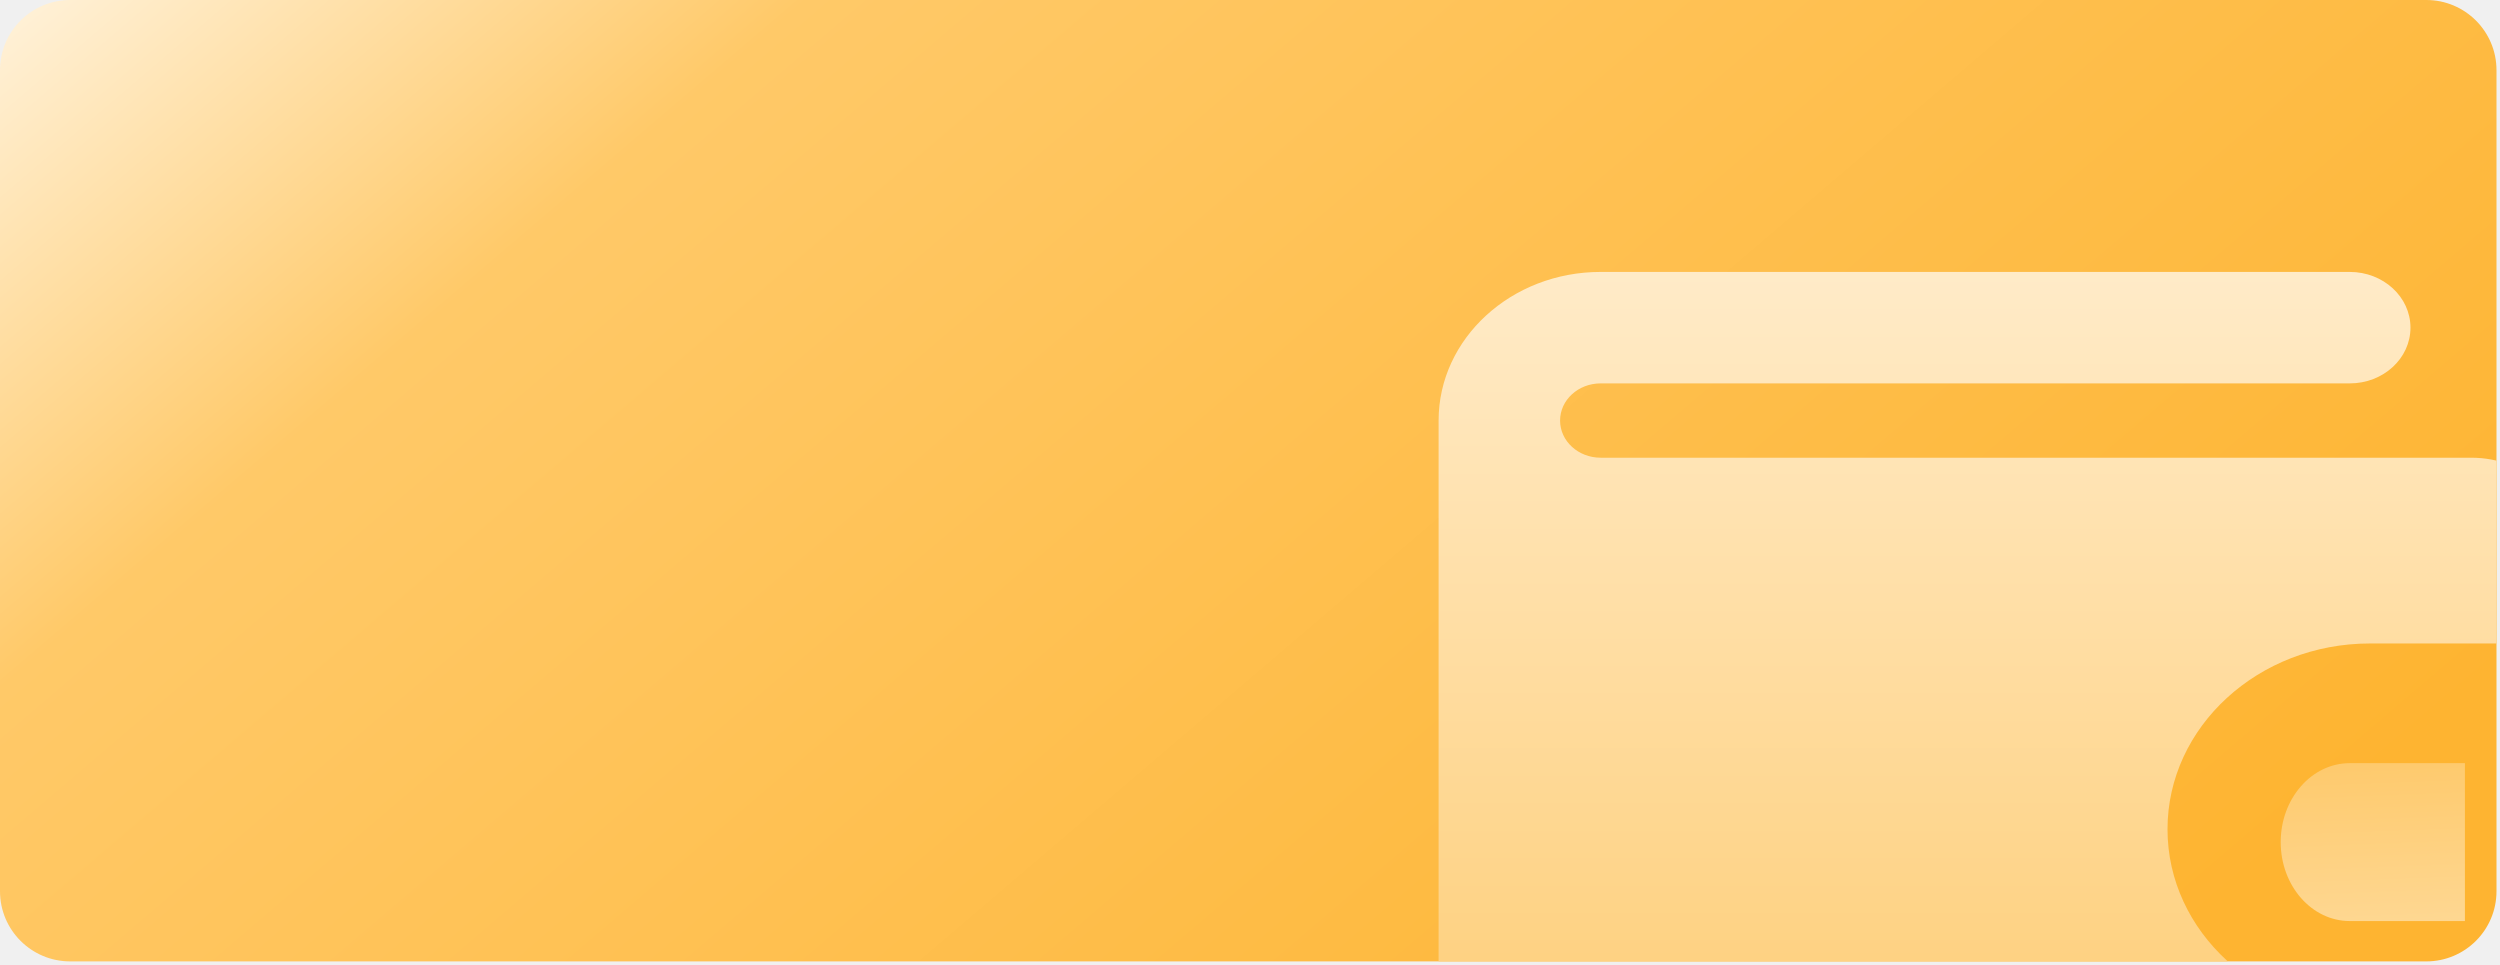
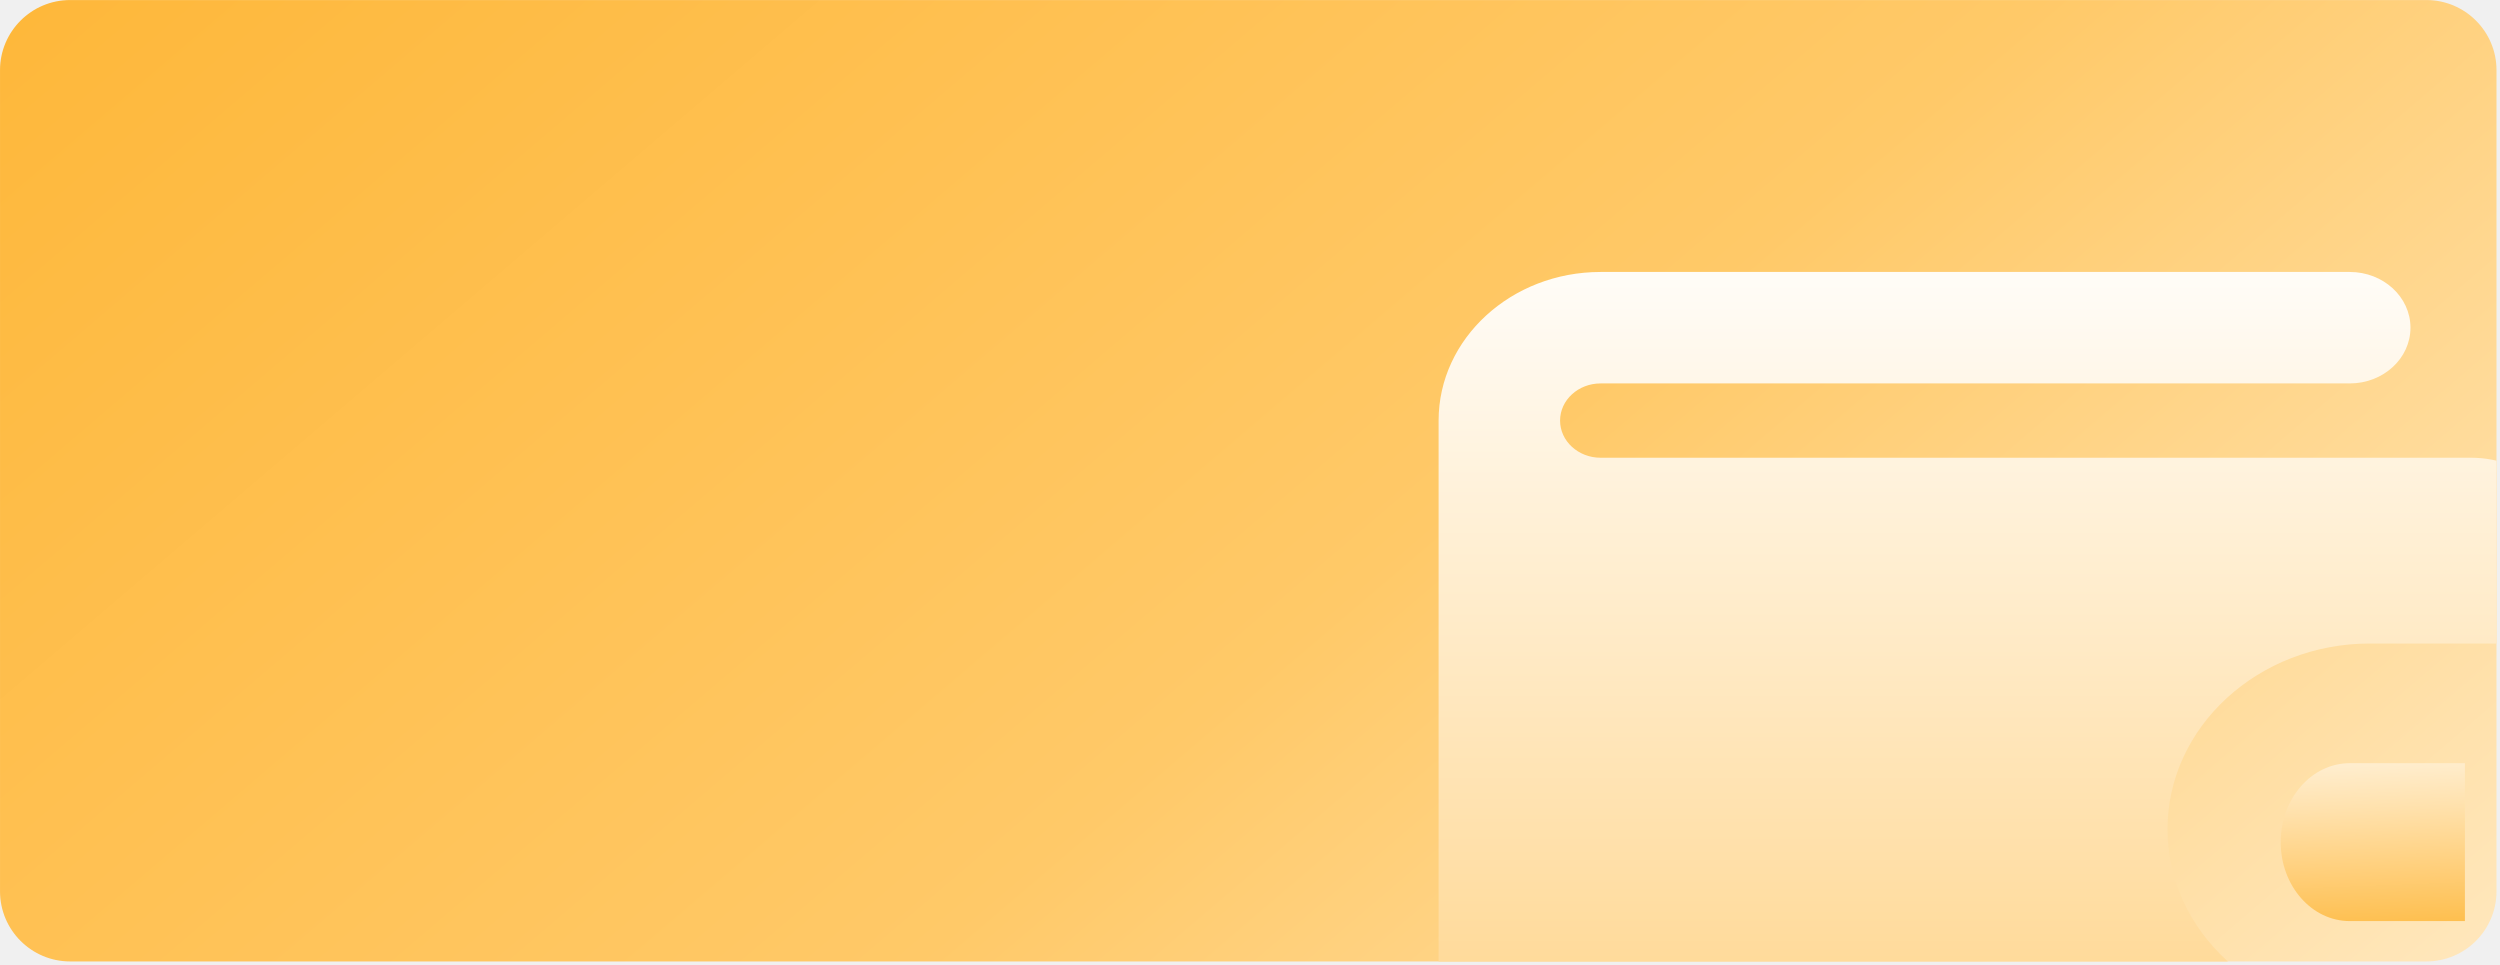
<svg xmlns="http://www.w3.org/2000/svg" width="285" height="110" viewBox="0 0 285 110" fill="none">
-   <g clip-path="url(#clip0_3877_13407)">
-     <rect width="284.6" height="109.6" rx="8" fill="url(#paint0_linear_3877_13407)" />
-     <path d="M293.26 115.712V126.301C293.26 132.142 288.08 136.89 281.719 136.89H182.466C172.282 136.89 164 129.291 164 119.948C164 119.948 164 48.006 164 47.942C164 38.599 172.282 31 182.466 31H267.87C271.697 31 274.794 33.846 274.794 37.353C274.794 40.861 271.697 43.707 267.87 43.707H182.466C179.922 43.707 177.849 45.604 177.849 47.942C177.849 50.281 179.922 52.178 182.466 52.178H281.719C288.08 52.178 293.26 56.926 293.26 62.767V73.356H270.178C257.45 73.356 247.096 82.856 247.096 94.534C247.096 106.212 257.45 115.712 270.178 115.712H293.26Z" fill="url(#paint1_linear_3877_13407)" />
-     <path d="M281 87V105H267.875C263.525 105 260 100.971 260 96C260 91.029 263.525 87 267.875 87H281Z" fill="url(#paint2_linear_3877_13407)" />
+   <g clip-path="url(#clip0_3915_9690)">
+     <rect x="284.602" y="109.605" width="284.6" height="109.6" rx="8" transform="rotate(-180 284.602 109.605)" fill="url(#paint0_linear_3915_9690)" />
+     <path d="M293.26 115.716V126.305C293.26 132.146 288.08 136.894 281.719 136.894H182.466C172.282 136.894 164 129.295 164 119.952C164 119.952 164 48.01 164 47.946C164 38.603 172.282 31.004 182.466 31.004H267.87C271.697 31.004 274.794 33.85 274.794 37.357C274.794 40.864 271.697 43.711 267.87 43.711H182.466C179.922 43.711 177.849 45.608 177.849 47.946C177.849 50.284 179.922 52.182 182.466 52.182H281.719C288.08 52.182 293.26 56.93 293.26 62.771V73.36H270.178C257.45 73.36 247.096 82.86 247.096 94.538C247.096 106.215 257.45 115.716 270.178 115.716H293.26Z" fill="url(#paint1_linear_3915_9690)" />
+     <path d="M281 87.004V105.004H267.875C263.525 105.004 260 100.975 260 96.004C260 91.033 263.525 87.004 267.875 87.004H281Z" fill="url(#paint2_linear_3915_9690)" />
  </g>
  <defs>
-     <linearGradient id="paint0_linear_3877_13407" x1="-91.268" y1="-42.154" x2="176.624" y2="271.73" gradientUnits="userSpaceOnUse">
-       <stop offset="0.177" stop-color="white" />
-       <stop offset="0.366" stop-color="#FFC968" />
-       <stop offset="0.81" stop-color="#FEB431" />
+     <linearGradient id="paint0_linear_3915_9690" x1="193.333" y1="67.452" x2="461.226" y2="381.335" gradientUnits="userSpaceOnUse">
+       <stop stop-color="white" />
+       <stop offset="0.505" stop-color="#FFC968" />
+       <stop offset="0.943" stop-color="#FEB431" />
    </linearGradient>
-     <linearGradient id="paint1_linear_3877_13407" x1="228.36" y1="-174.551" x2="228.36" y2="310.259" gradientUnits="userSpaceOnUse">
-       <stop offset="0.294" stop-color="white" />
-       <stop offset="0.778" stop-color="#FEB431" />
+     <linearGradient id="paint1_linear_3915_9690" x1="228.36" y1="-174.547" x2="228.36" y2="310.263" gradientUnits="userSpaceOnUse">
+       <stop offset="0.182" stop-color="white" />
+       <stop offset="0.411" stop-color="white" />
+       <stop offset="0.771" stop-color="#FEB431" />
    </linearGradient>
-     <linearGradient id="paint2_linear_3877_13407" x1="271.308" y1="41.182" x2="276.959" y2="190.695" gradientUnits="userSpaceOnUse">
-       <stop offset="0.106" stop-color="#FEB431" />
-       <stop offset="0.793" stop-color="white" />
+     <linearGradient id="paint2_linear_3915_9690" x1="271.308" y1="41.186" x2="276.959" y2="190.699" gradientUnits="userSpaceOnUse">
+       <stop offset="0.256" stop-color="white" />
+       <stop offset="0.341" stop-color="#FFE1AC" />
+       <stop offset="0.457" stop-color="#FEB431" />
    </linearGradient>
-     <clipPath id="clip0_3877_13407">
-       <rect width="284.6" height="109.6" fill="white" />
+     <clipPath id="clip0_3915_9690">
+       <rect width="284.6" height="109.6" fill="white" transform="matrix(-1 0 0 -1 284.602 109.605)" />
    </clipPath>
  </defs>
</svg>
